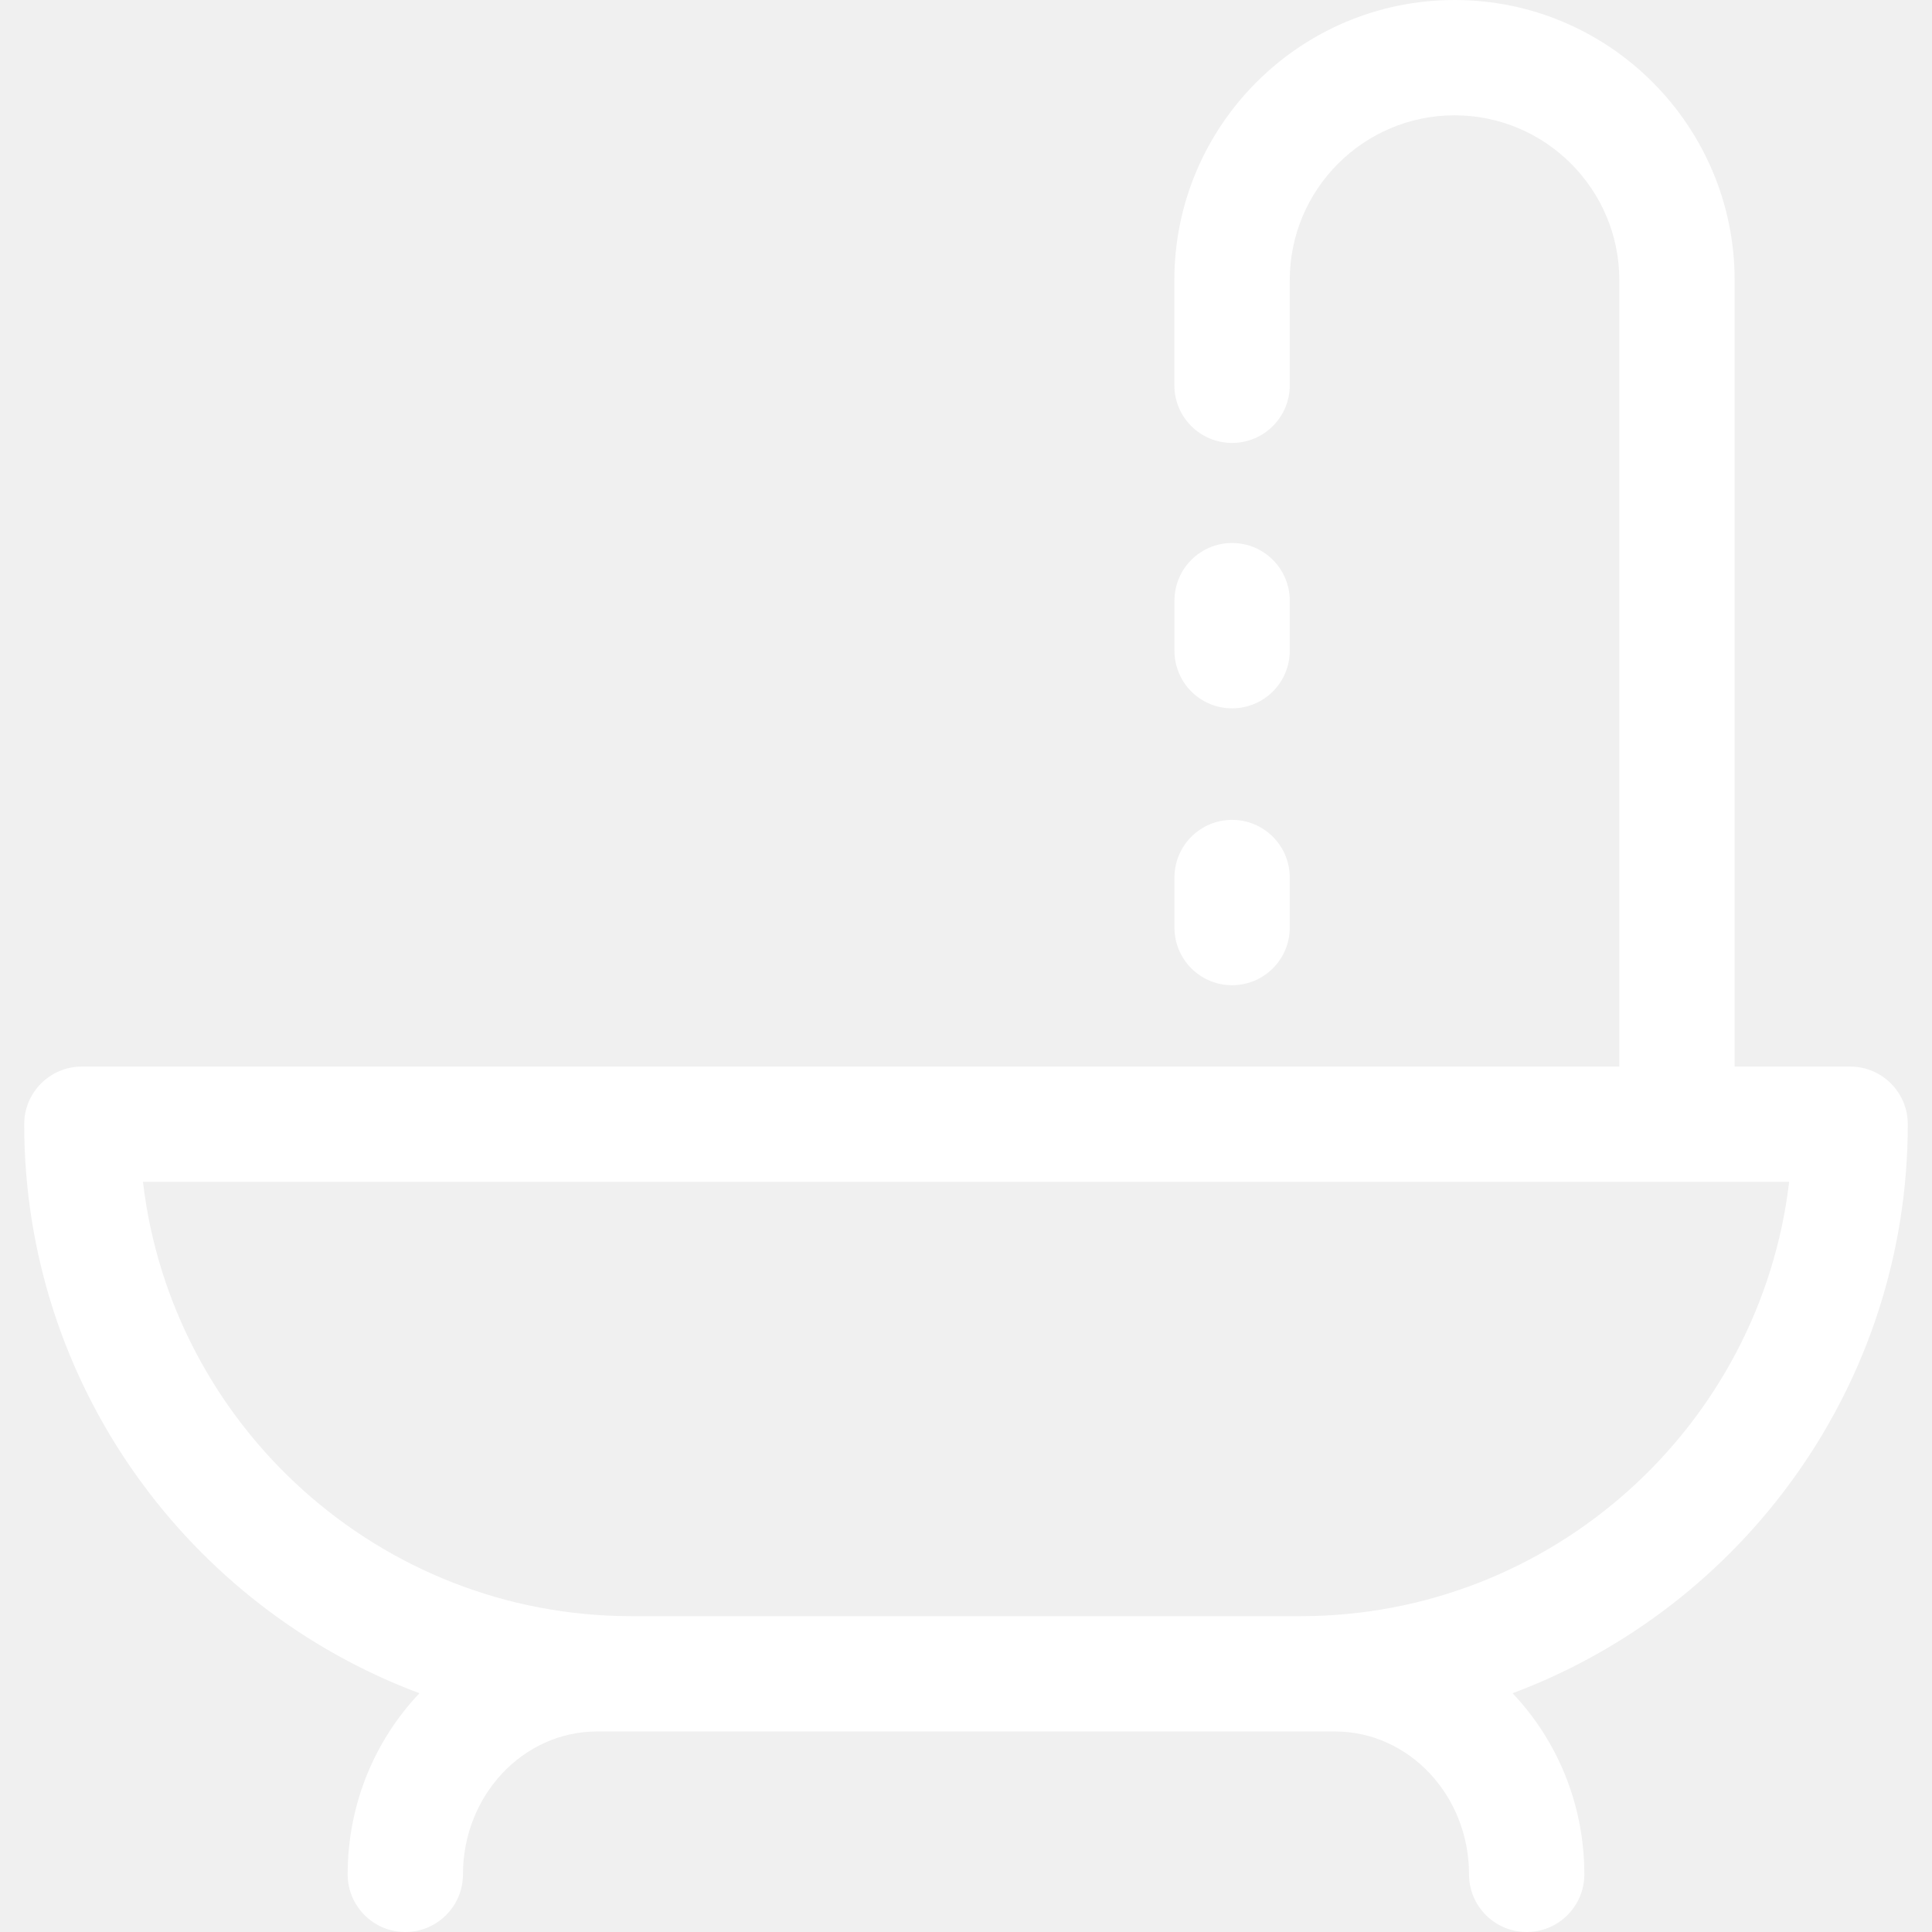
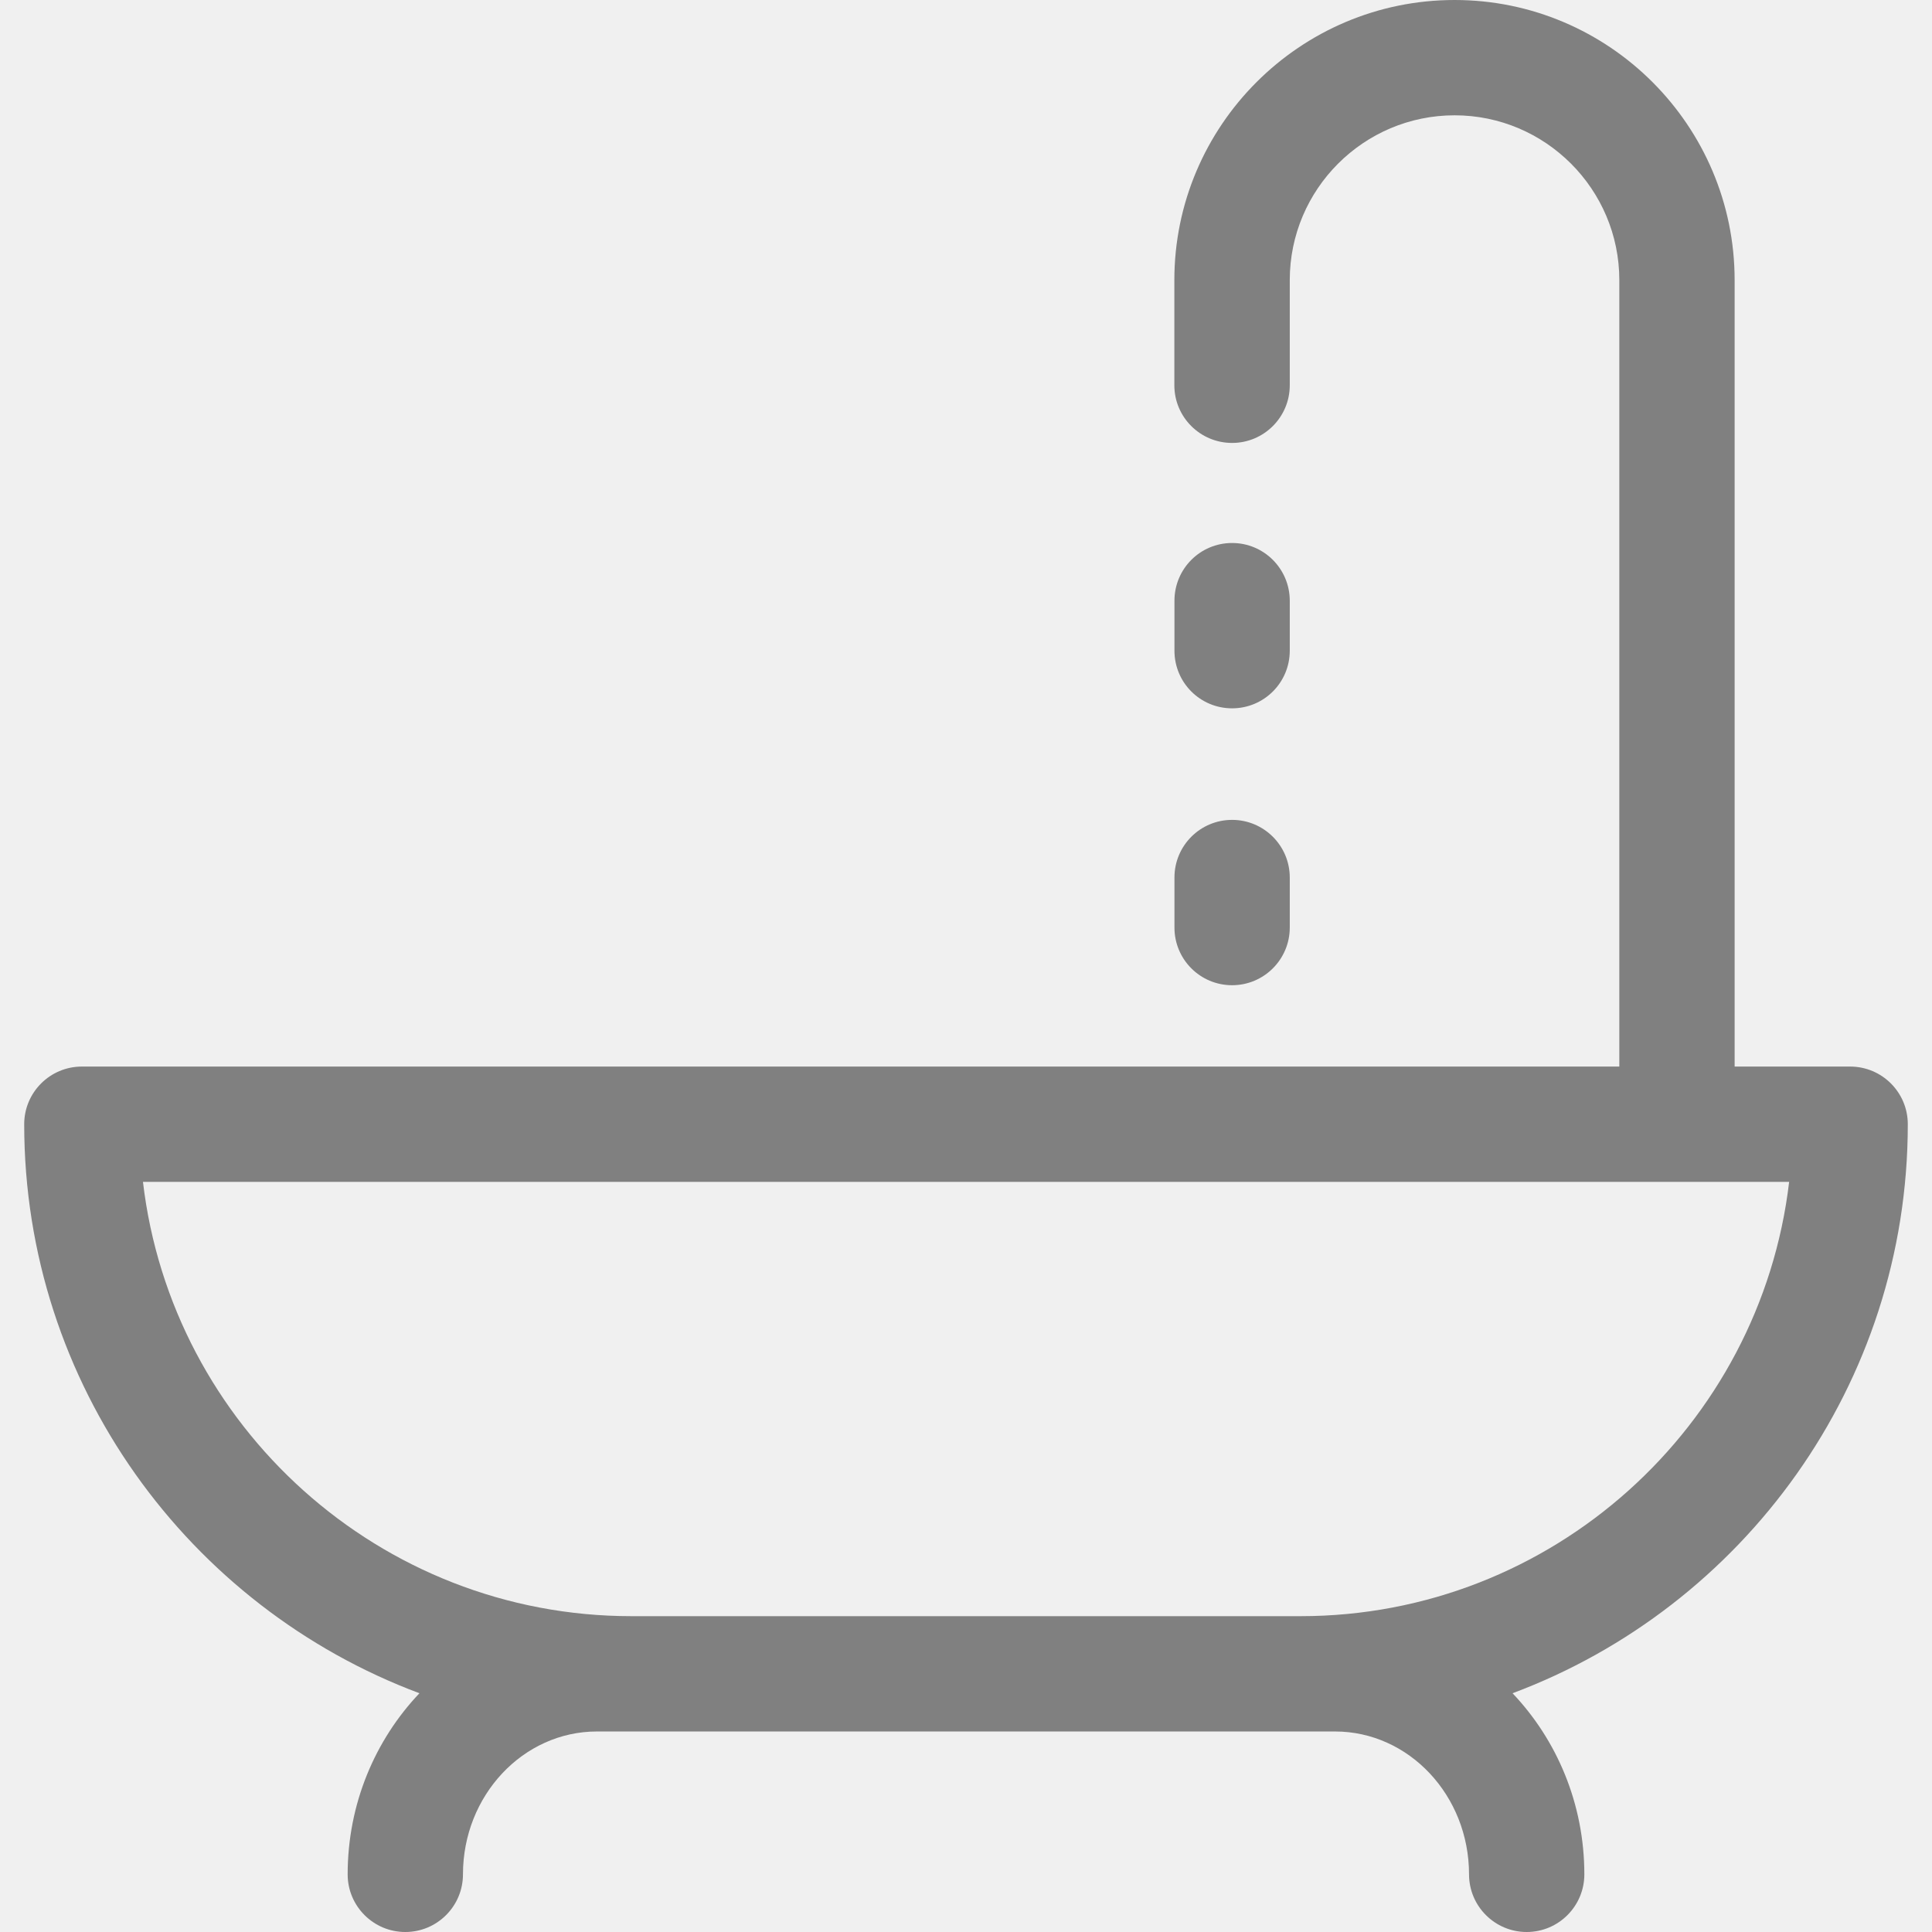
<svg xmlns="http://www.w3.org/2000/svg" width="19" height="19" viewBox="0 0 19 19" fill="none">
-   <path d="M18.762 11.056C18.762 10.743 18.508 10.489 18.195 10.489H17.059V2.755C17.059 1.236 15.824 0 14.305 0C12.785 0 11.549 1.236 11.549 2.755V3.789C11.549 4.102 11.803 4.356 12.117 4.356C12.43 4.356 12.684 4.102 12.684 3.789V2.755C12.684 1.861 13.411 1.134 14.305 1.134C15.198 1.134 15.925 1.861 15.925 2.755V10.489H0.805C0.492 10.489 0.238 10.743 0.238 11.056C0.238 13.616 1.857 15.804 4.125 16.652C3.689 17.111 3.419 17.74 3.419 18.433C3.419 18.746 3.673 19 3.986 19C4.299 19 4.553 18.746 4.553 18.433C4.553 17.658 5.144 17.028 5.871 17.028C5.897 17.028 13.102 17.028 13.129 17.028C13.856 17.028 14.447 17.658 14.447 18.433C14.447 18.746 14.701 19 15.014 19C15.327 19 15.581 18.746 15.581 18.433C15.581 17.74 15.311 17.111 14.875 16.652C17.143 15.804 18.762 13.616 18.762 11.056ZM12.79 15.894H6.21C3.735 15.894 1.687 14.024 1.406 11.623H17.595C17.313 14.024 15.265 15.894 12.79 15.894Z" fill="white" />
-   <path d="M12.117 5.34C11.803 5.34 11.55 5.594 11.55 5.908V6.399C11.55 6.713 11.803 6.966 12.117 6.966C12.43 6.966 12.684 6.713 12.684 6.399V5.908C12.684 5.594 12.43 5.34 12.117 5.34Z" fill="white" />
-   <path d="M12.117 8.063C11.803 8.063 11.55 8.317 11.55 8.63V9.122C11.55 9.435 11.803 9.689 12.117 9.689C12.43 9.689 12.684 9.435 12.684 9.122V8.63C12.684 8.317 12.43 8.063 12.117 8.063Z" fill="white" />
+   <path d="M18.762 11.056C18.762 10.743 18.508 10.489 18.195 10.489H17.059V2.755C17.059 1.236 15.824 0 14.305 0C12.785 0 11.549 1.236 11.549 2.755V3.789C11.549 4.102 11.803 4.356 12.117 4.356C12.43 4.356 12.684 4.102 12.684 3.789V2.755C12.684 1.861 13.411 1.134 14.305 1.134C15.198 1.134 15.925 1.861 15.925 2.755V10.489H0.805C0.492 10.489 0.238 10.743 0.238 11.056C0.238 13.616 1.857 15.804 4.125 16.652C3.689 17.111 3.419 17.74 3.419 18.433C3.419 18.746 3.673 19 3.986 19C4.299 19 4.553 18.746 4.553 18.433C4.553 17.658 5.144 17.028 5.871 17.028C5.897 17.028 13.102 17.028 13.129 17.028C13.856 17.028 14.447 17.658 14.447 18.433C14.447 18.746 14.701 19 15.014 19C15.327 19 15.581 18.746 15.581 18.433C15.581 17.74 15.311 17.111 14.875 16.652C17.143 15.804 18.762 13.616 18.762 11.056ZM12.79 15.894H6.21C3.735 15.894 1.687 14.024 1.406 11.623H17.595C17.313 14.024 15.265 15.894 12.79 15.894Z" fill="grey" />
+   <path d="M12.117 5.34C11.803 5.34 11.55 5.594 11.55 5.908V6.399C11.55 6.713 11.803 6.966 12.117 6.966C12.43 6.966 12.684 6.713 12.684 6.399V5.908C12.684 5.594 12.43 5.34 12.117 5.34Z" fill="grey" />
+   <path d="M12.117 8.063C11.803 8.063 11.55 8.317 11.55 8.63V9.122C11.55 9.435 11.803 9.689 12.117 9.689C12.43 9.689 12.684 9.435 12.684 9.122V8.63C12.684 8.317 12.43 8.063 12.117 8.063Z" fill="grey" />
</svg>
